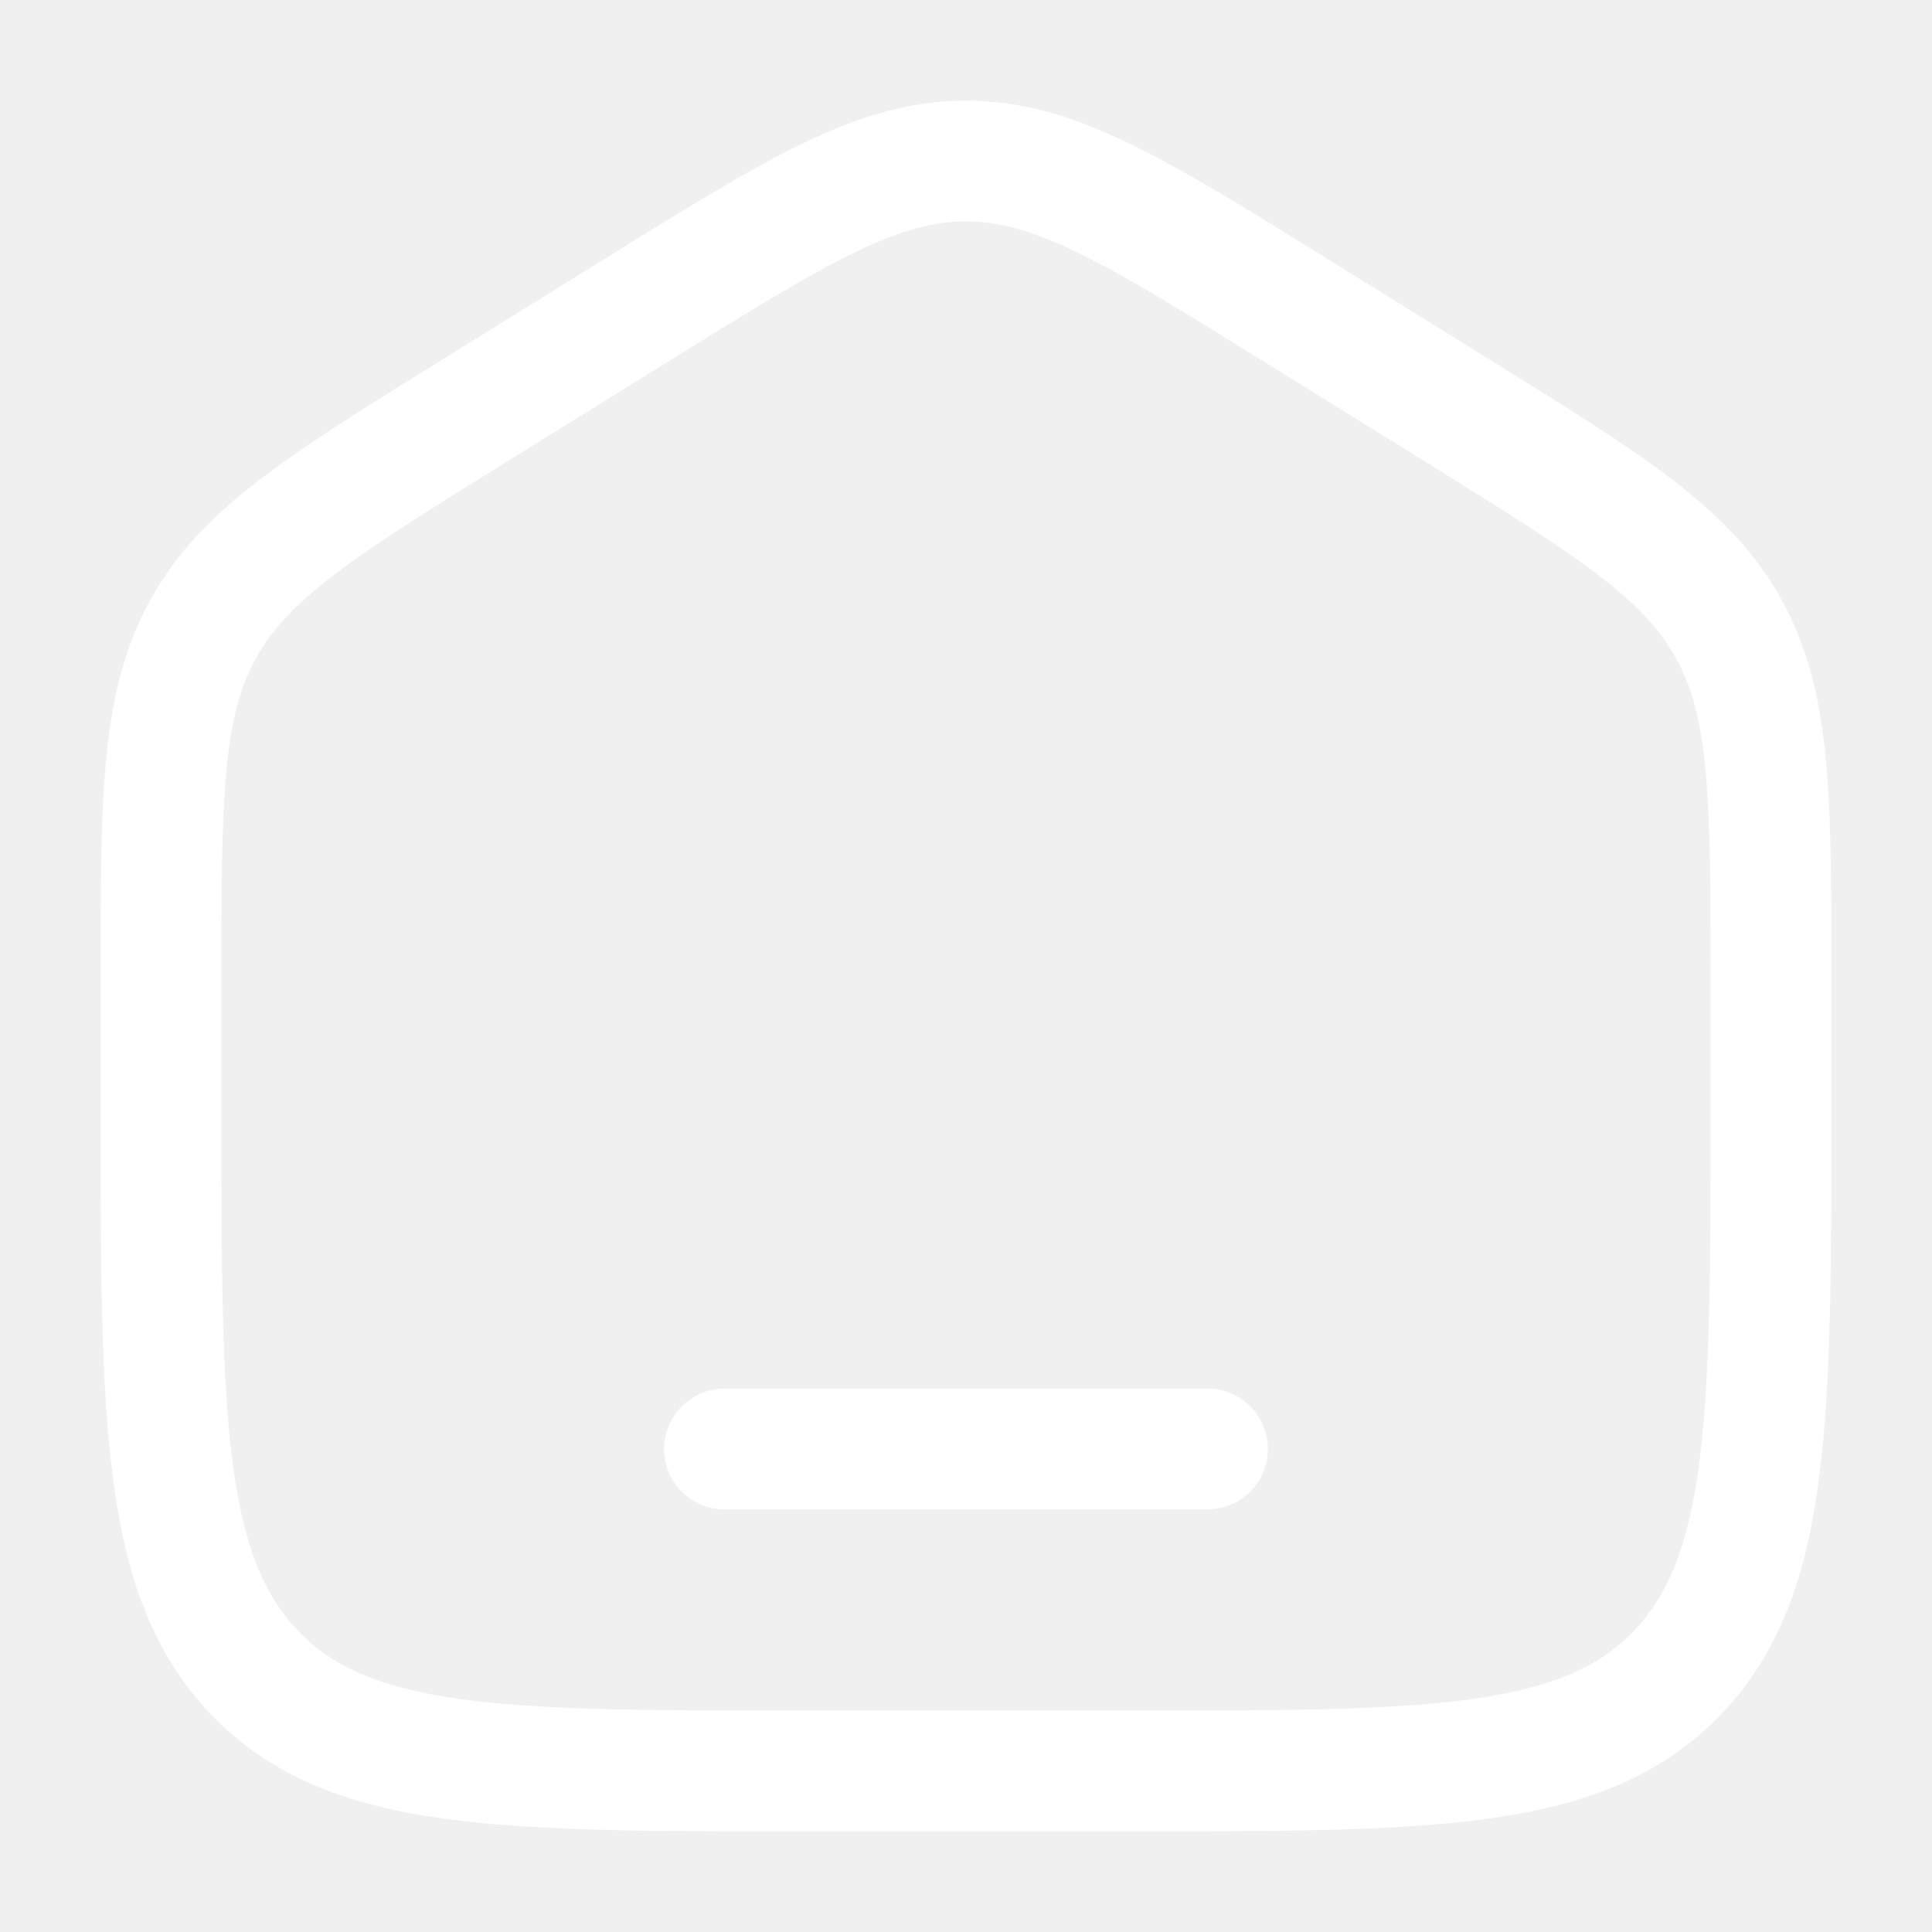
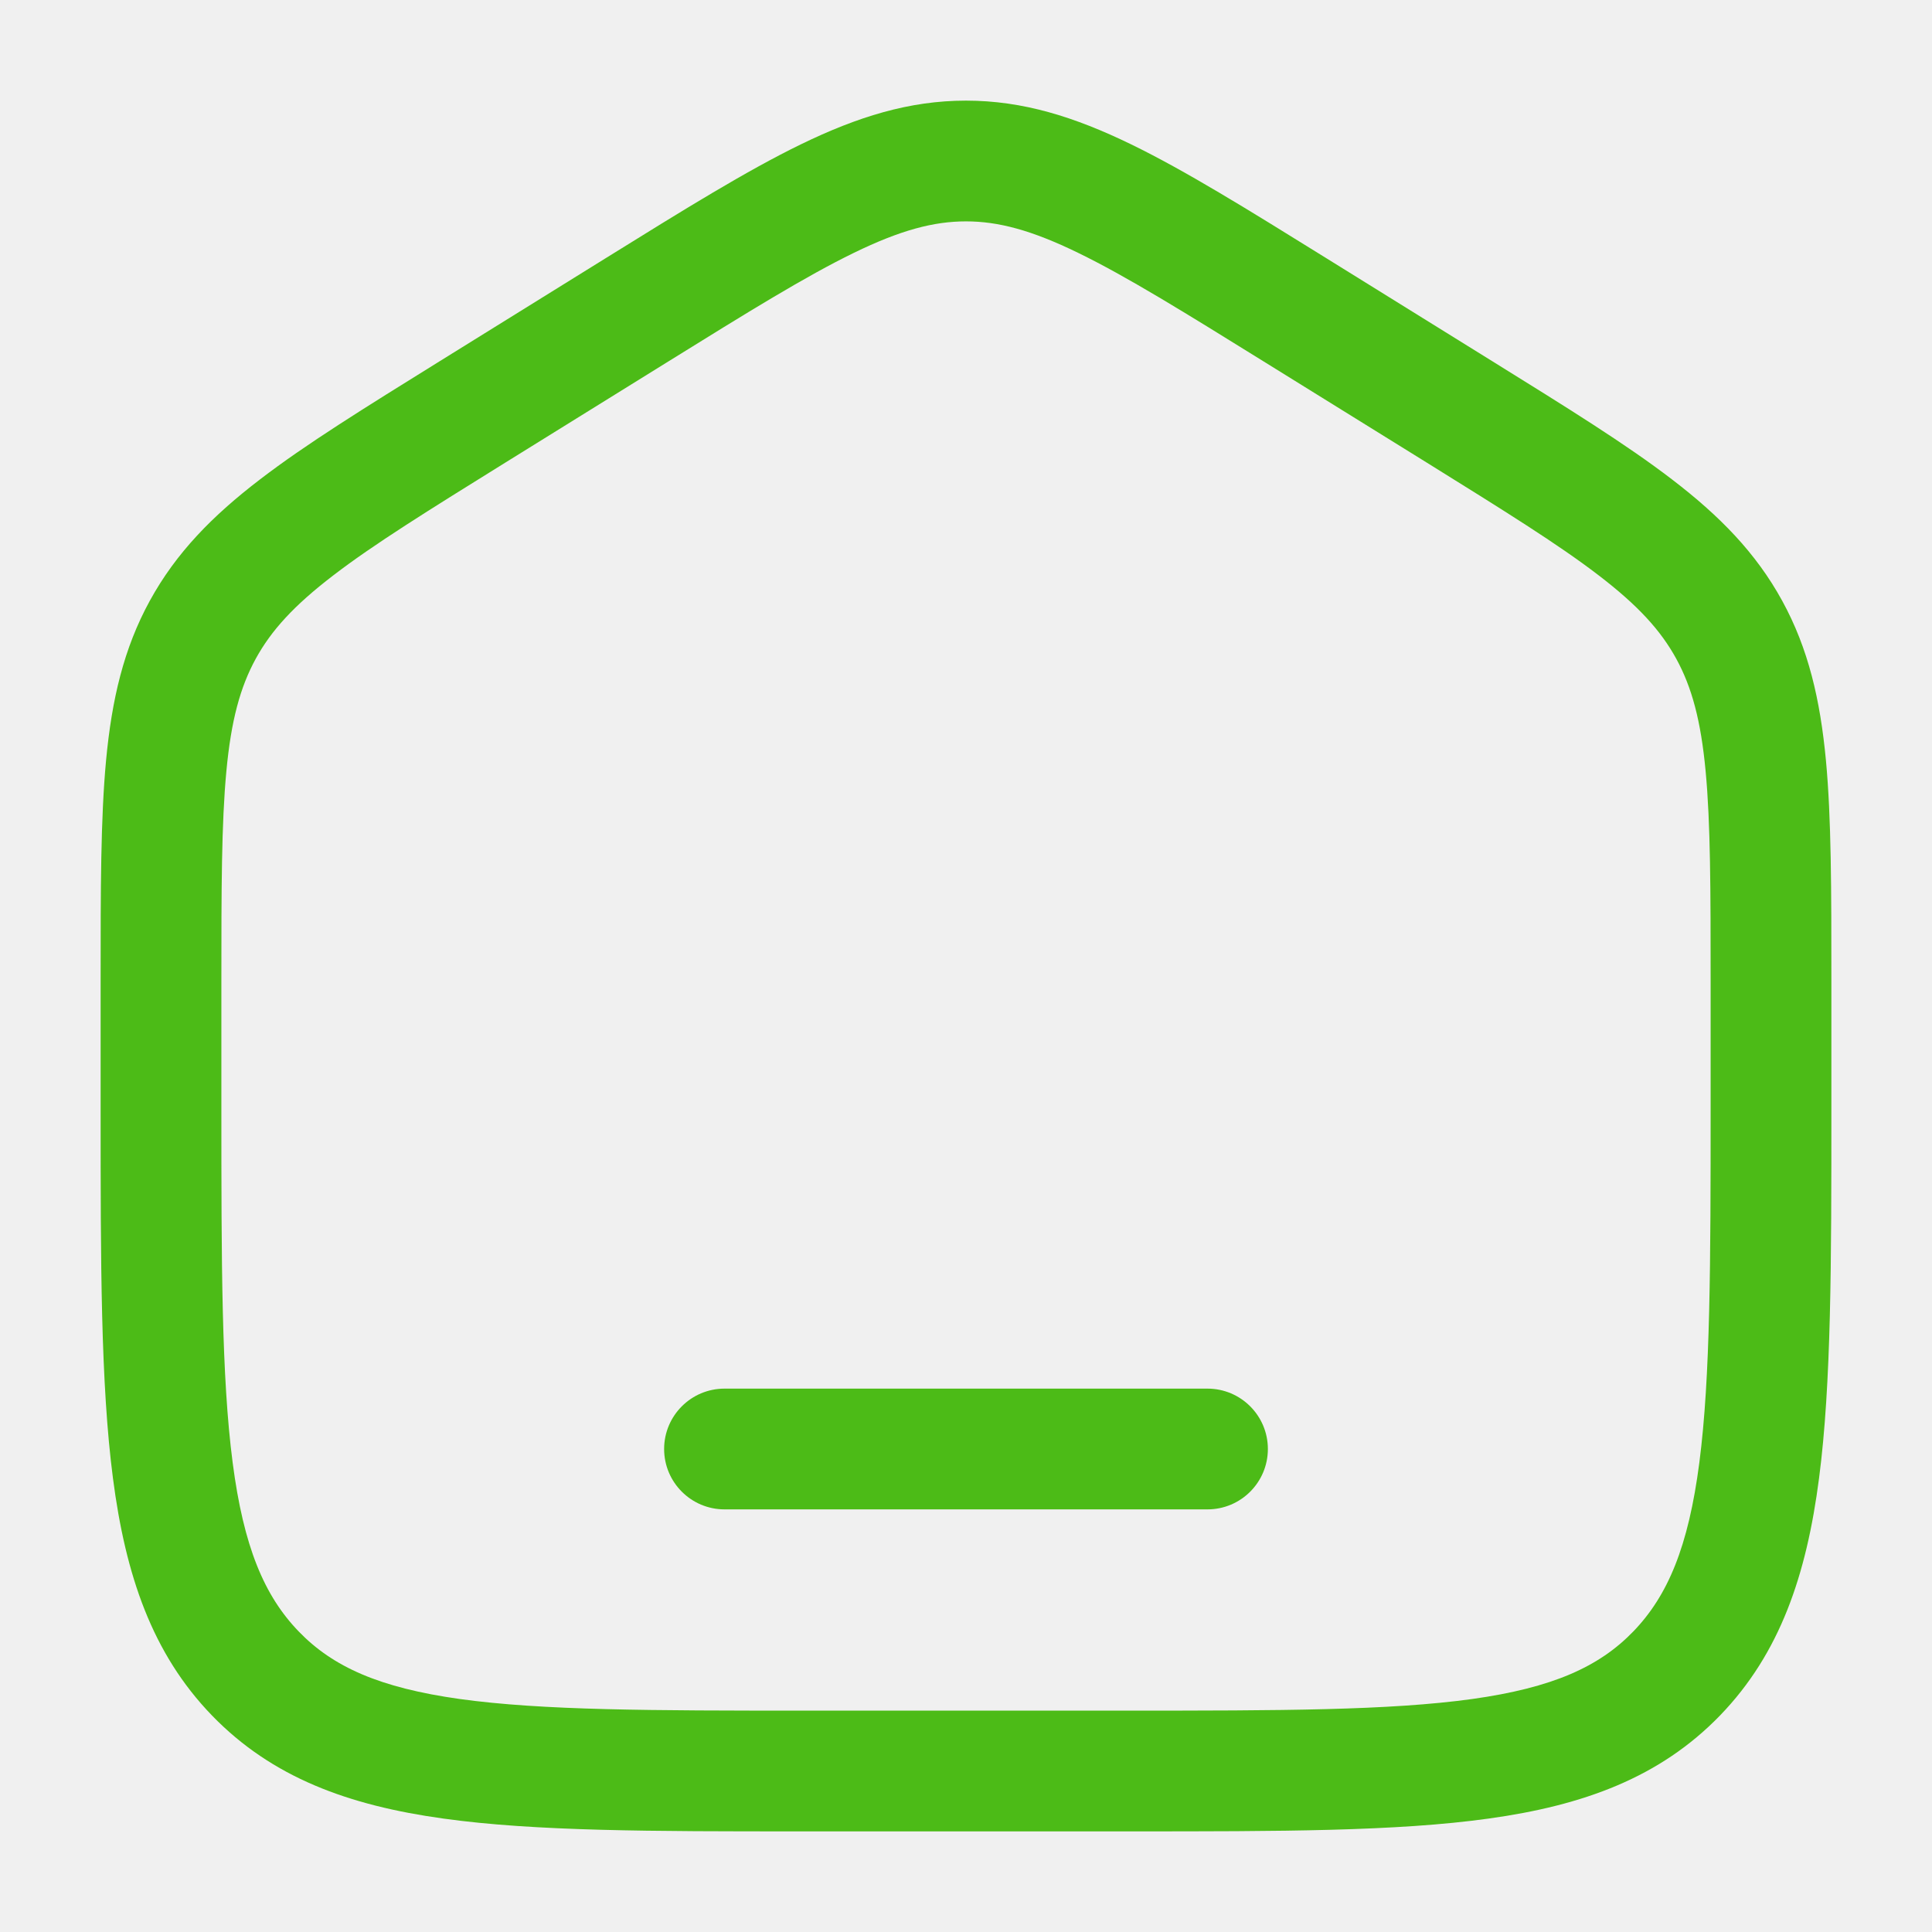
<svg xmlns="http://www.w3.org/2000/svg" width="24" height="24" viewBox="0 0 24 24" fill="none">
-   <path d="M9 17.25C8.586 17.25 8.25 17.586 8.25 18C8.25 18.414 8.586 18.75 9 18.75H15C15.414 18.75 15.75 18.414 15.75 18C15.75 17.586 15.414 17.25 15 17.25H9Z" fill="white" />
-   <path fill-rule="evenodd" clip-rule="evenodd" d="M12 1.25C11.292 1.25 10.649 1.453 9.951 1.792C9.276 2.12 8.496 2.604 7.523 3.208L5.456 4.491C4.535 5.063 3.797 5.52 3.229 5.956C2.64 6.407 2.188 6.866 1.861 7.463C1.535 8.058 1.389 8.692 1.318 9.441C1.25 10.166 1.25 11.054 1.25 12.167V13.78C1.25 15.684 1.25 17.187 1.403 18.362C1.559 19.567 1.889 20.54 2.632 21.309C3.38 22.082 4.33 22.428 5.508 22.591C6.648 22.75 8.106 22.75 9.942 22.75H14.058C15.894 22.75 17.352 22.75 18.492 22.591C19.669 22.428 20.62 22.082 21.368 21.309C22.111 20.54 22.441 19.567 22.597 18.362C22.75 17.187 22.75 15.684 22.75 13.78V12.167C22.75 11.054 22.75 10.166 22.682 9.441C22.611 8.692 22.465 8.058 22.139 7.463C21.812 6.866 21.36 6.407 20.771 5.956C20.203 5.52 19.465 5.063 18.544 4.491L16.477 3.208C15.504 2.604 14.724 2.12 14.049 1.792C13.351 1.453 12.708 1.25 12 1.25ZM8.28 4.504C9.295 3.874 10.009 3.432 10.607 3.141C11.188 2.858 11.6 2.75 12 2.75C12.4 2.75 12.812 2.858 13.393 3.141C13.991 3.432 14.705 3.874 15.72 4.504L17.721 5.745C18.681 6.342 19.356 6.761 19.859 7.147C20.349 7.522 20.63 7.831 20.823 8.183C21.016 8.536 21.129 8.949 21.188 9.581C21.249 10.229 21.25 11.046 21.25 12.204V13.725C21.25 15.696 21.248 17.101 21.11 18.168C20.974 19.216 20.717 19.824 20.289 20.267C19.865 20.706 19.287 20.966 18.286 21.106C17.26 21.248 15.908 21.25 14 21.25H10C8.092 21.25 6.74 21.248 5.714 21.106C4.713 20.966 4.135 20.706 3.711 20.267C3.283 19.824 3.026 19.216 2.89 18.168C2.751 17.101 2.75 15.696 2.75 13.725V12.204C2.75 11.046 2.751 10.229 2.812 9.581C2.871 8.949 2.984 8.536 3.177 8.183C3.37 7.831 3.651 7.522 4.141 7.147C4.644 6.761 5.319 6.342 6.28 5.745L8.28 4.504Z" fill="white" />
+   <path d="M9 17.25C8.586 17.25 8.25 17.586 8.25 18C8.25 18.414 8.586 18.75 9 18.75H15C15.414 18.75 15.75 18.414 15.75 18C15.75 17.586 15.414 17.25 15 17.25H9Z" fill="#4CBB17" />
+   <path fill-rule="evenodd" clip-rule="evenodd" d="M12 1.25C11.292 1.25 10.649 1.453 9.951 1.792C9.276 2.12 8.496 2.604 7.523 3.208L5.456 4.491C4.535 5.063 3.797 5.52 3.229 5.956C2.64 6.407 2.188 6.866 1.861 7.463C1.535 8.058 1.389 8.692 1.318 9.441C1.25 10.166 1.25 11.054 1.25 12.167V13.78C1.25 15.684 1.25 17.187 1.403 18.362C1.559 19.567 1.889 20.54 2.632 21.309C3.38 22.082 4.33 22.428 5.508 22.591C6.648 22.75 8.106 22.75 9.942 22.75H14.058C15.894 22.75 17.352 22.75 18.492 22.591C19.669 22.428 20.62 22.082 21.368 21.309C22.111 20.54 22.441 19.567 22.597 18.362C22.75 17.187 22.75 15.684 22.75 13.78V12.167C22.75 11.054 22.75 10.166 22.682 9.441C22.611 8.692 22.465 8.058 22.139 7.463C21.812 6.866 21.36 6.407 20.771 5.956C20.203 5.52 19.465 5.063 18.544 4.491L16.477 3.208C15.504 2.604 14.724 2.12 14.049 1.792C13.351 1.453 12.708 1.25 12 1.25ZM8.28 4.504C9.295 3.874 10.009 3.432 10.607 3.141C11.188 2.858 11.6 2.75 12 2.75C12.4 2.75 12.812 2.858 13.393 3.141C13.991 3.432 14.705 3.874 15.72 4.504L17.721 5.745C18.681 6.342 19.356 6.761 19.859 7.147C20.349 7.522 20.63 7.831 20.823 8.183C21.016 8.536 21.129 8.949 21.188 9.581C21.249 10.229 21.25 11.046 21.25 12.204V13.725C21.25 15.696 21.248 17.101 21.11 18.168C20.974 19.216 20.717 19.824 20.289 20.267C19.865 20.706 19.287 20.966 18.286 21.106C17.26 21.248 15.908 21.25 14 21.25H10C8.092 21.25 6.74 21.248 5.714 21.106C4.713 20.966 4.135 20.706 3.711 20.267C3.283 19.824 3.026 19.216 2.89 18.168C2.751 17.101 2.75 15.696 2.75 13.725V12.204C2.75 11.046 2.751 10.229 2.812 9.581C2.871 8.949 2.984 8.536 3.177 8.183C3.37 7.831 3.651 7.522 4.141 7.147C4.644 6.761 5.319 6.342 6.28 5.745L8.28 4.504Z" fill="#4CBB17" />
</svg>
